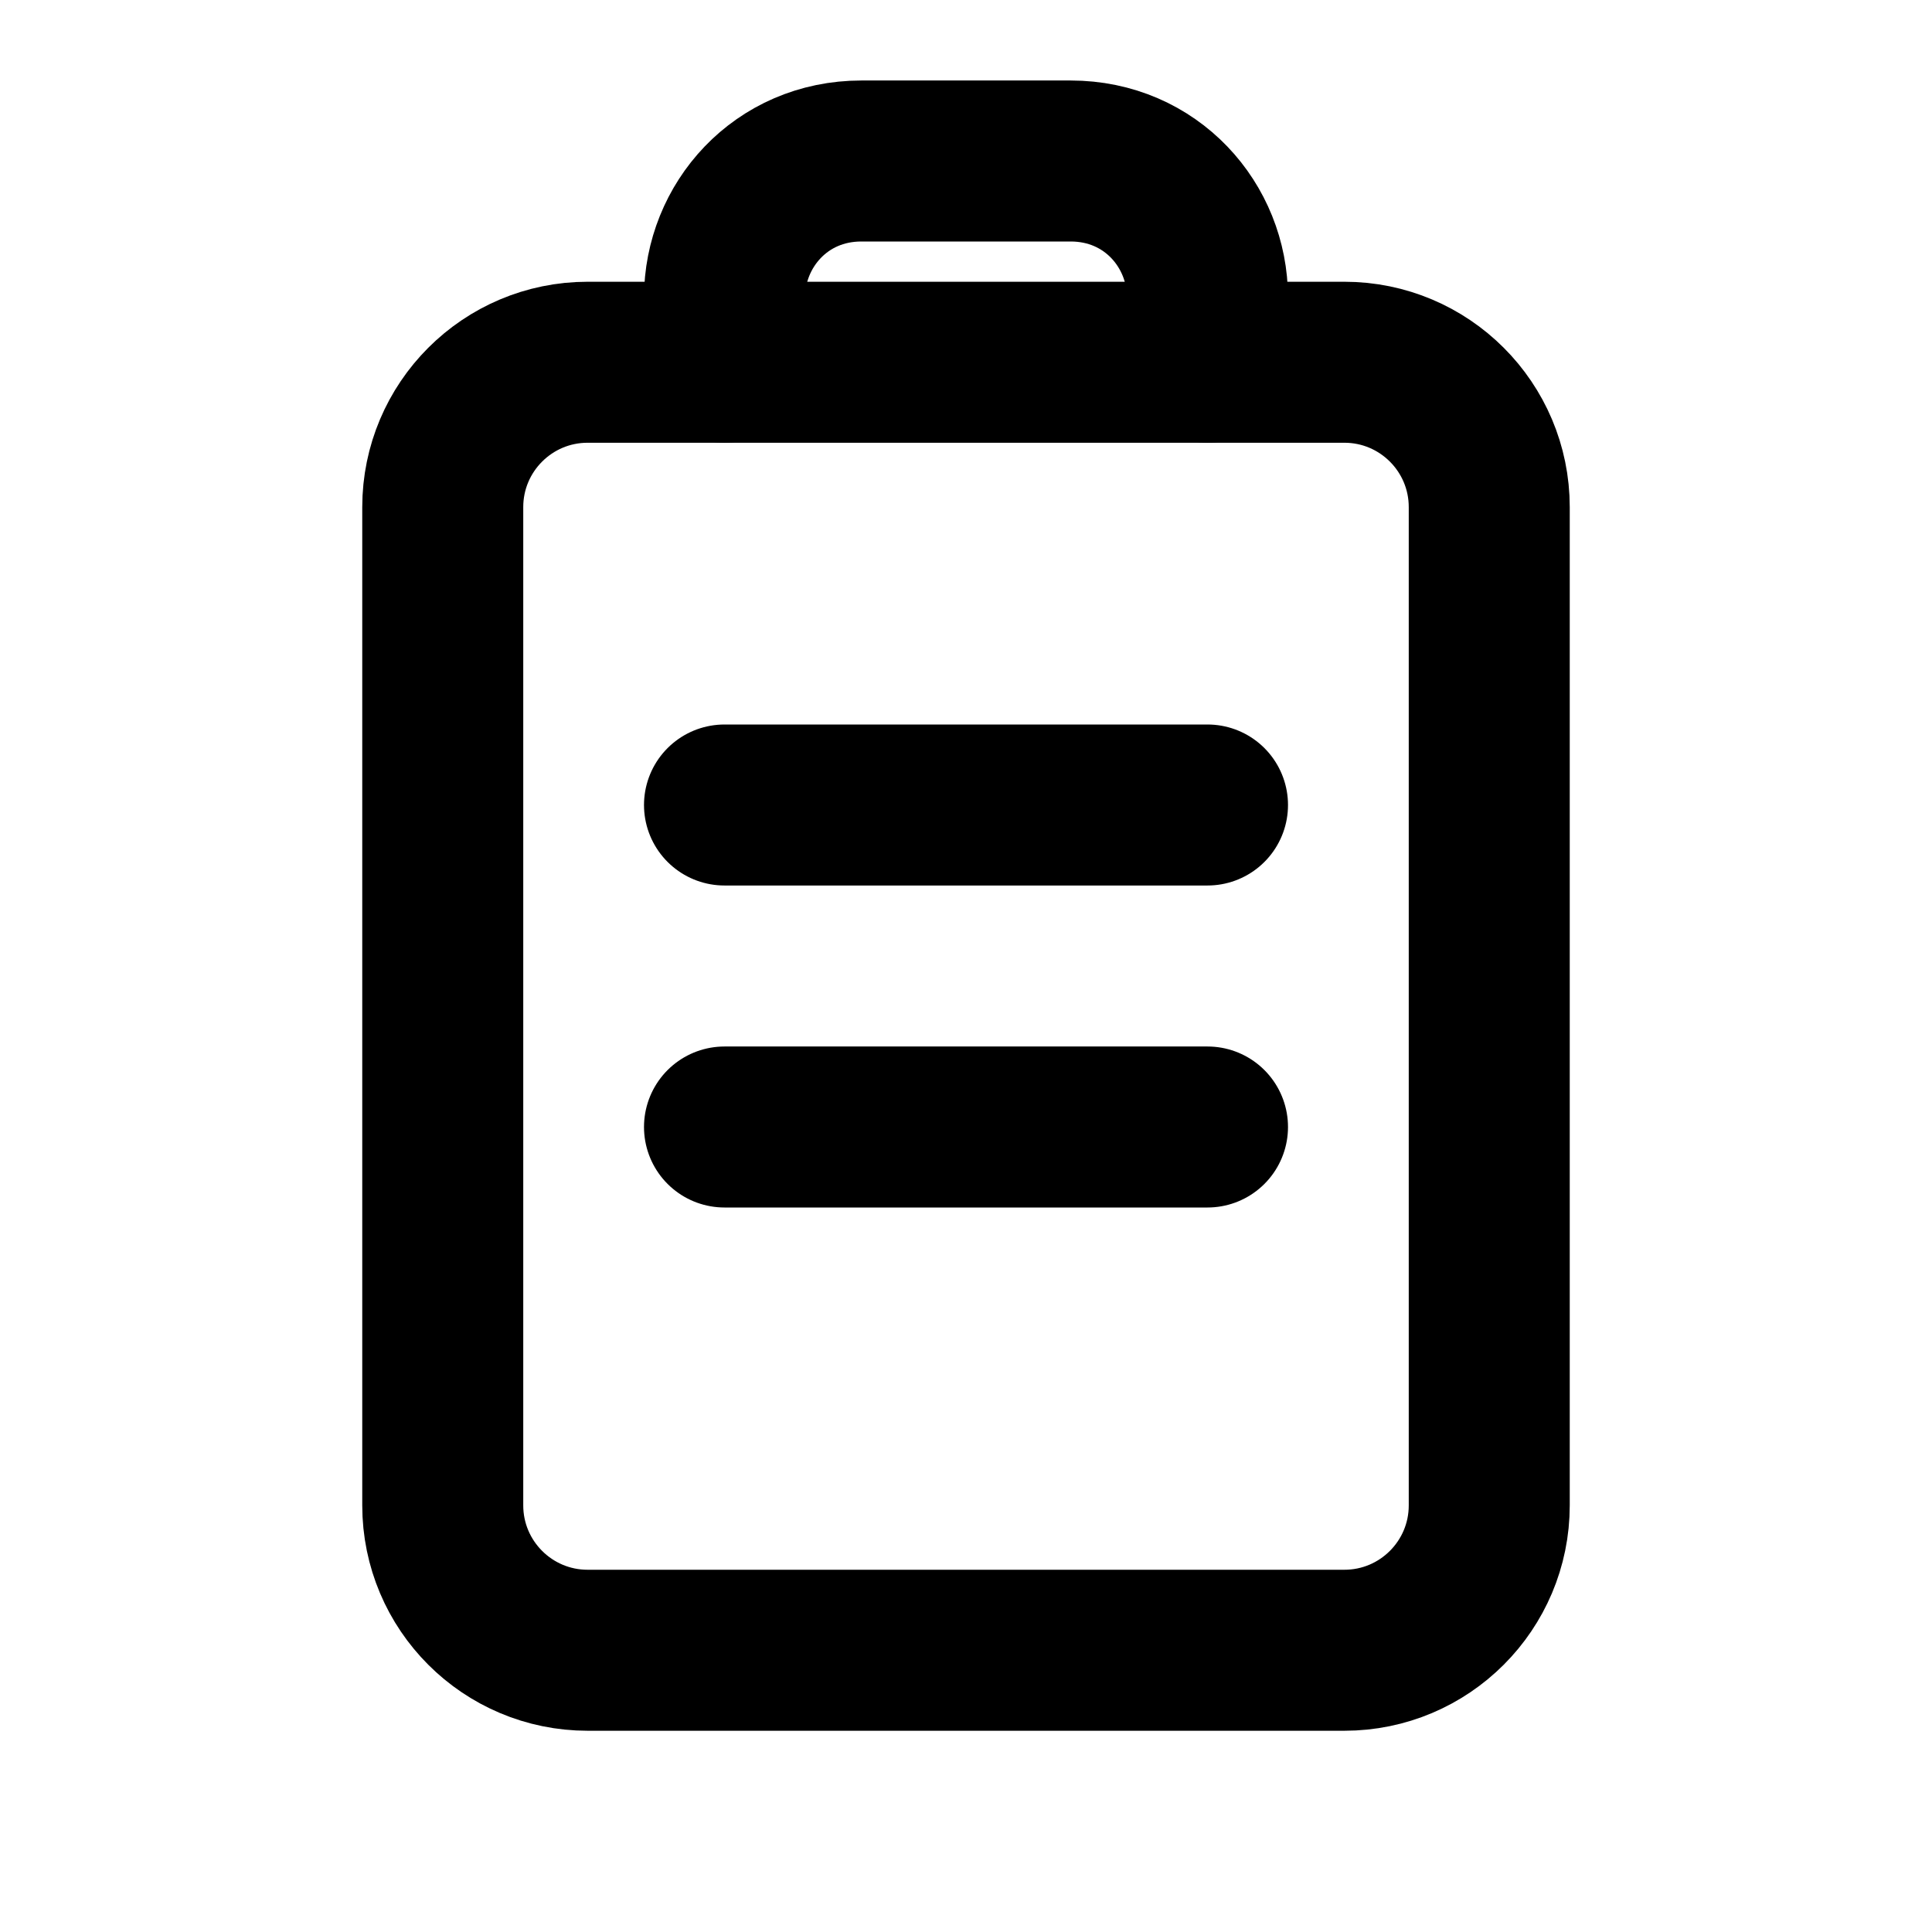
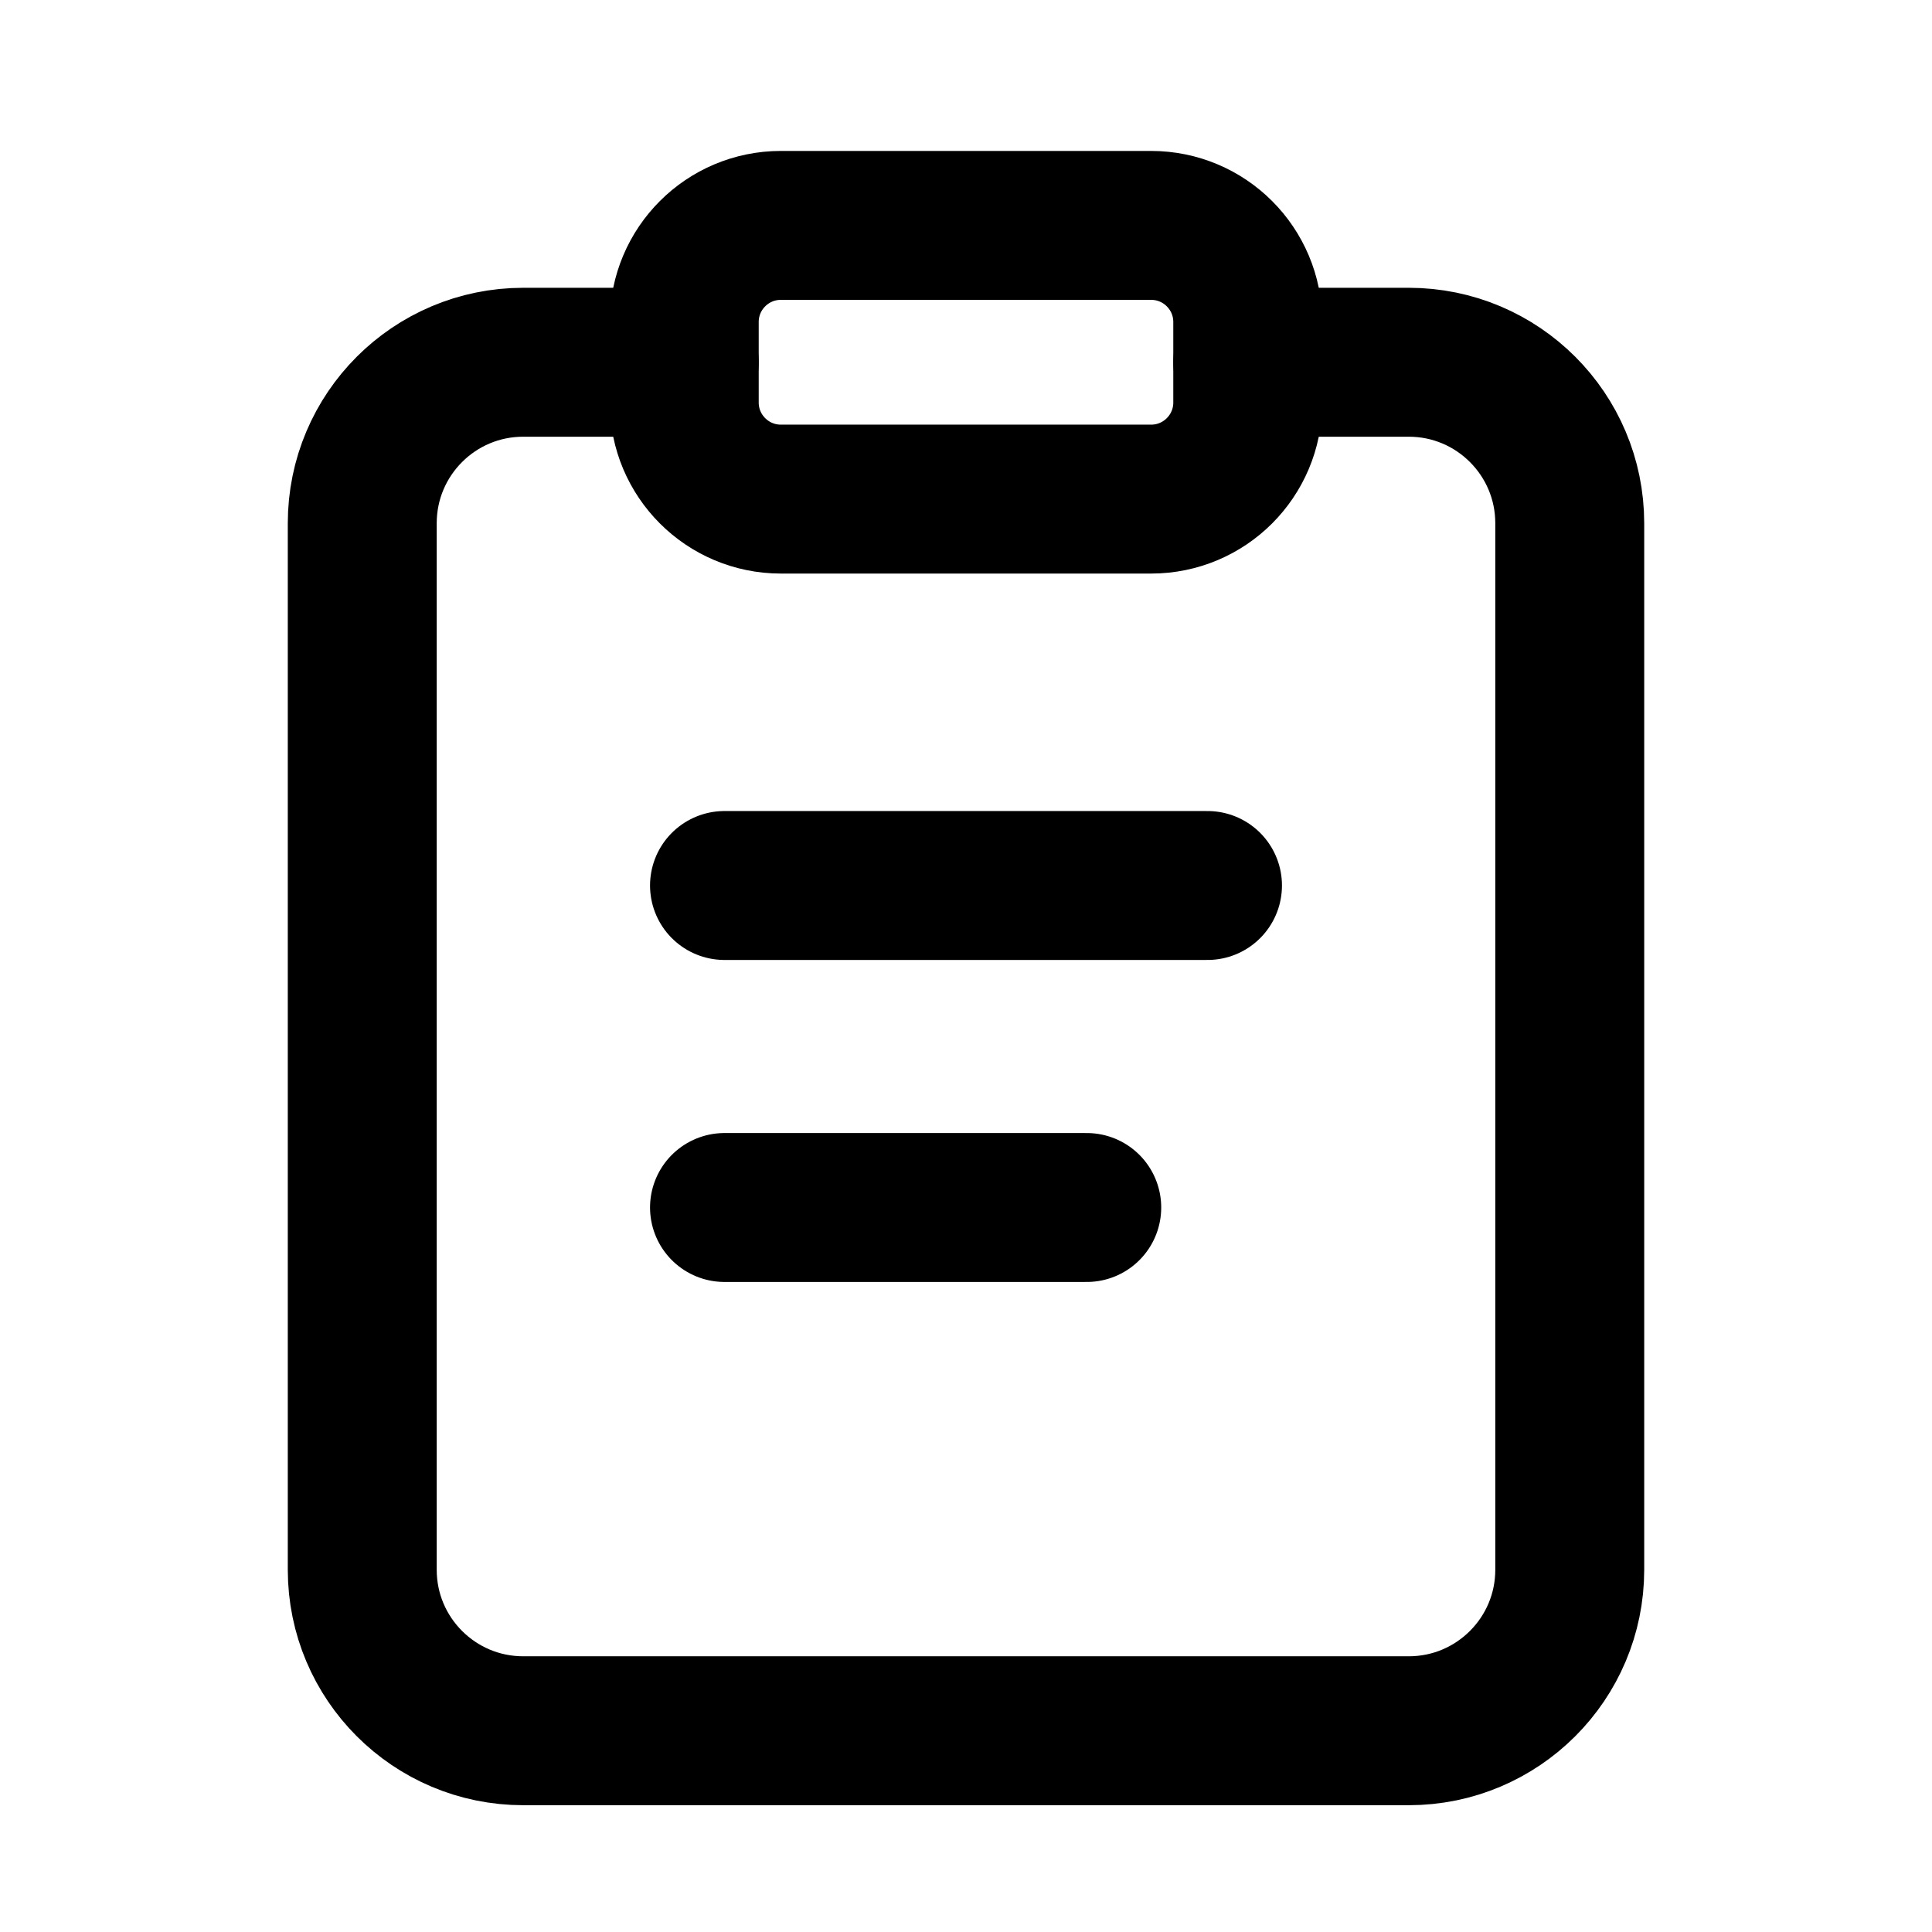
- <svg xmlns="http://www.w3.org/2000/svg" viewBox="0 0 24 24">
-   <rect x="5.5" y="4.5" width="13" height="16" rx="1.8" fill="none" stroke="black" stroke-width="2" stroke-linecap="round" stroke-linejoin="round" />
-   <path d="M9 4.5V3.7c0-.9.7-1.7 1.7-1.7h2.6c1 0 1.7.8 1.7 1.7v.8M9 10h6M9 14h6" fill="none" stroke="black" stroke-width="2" stroke-linecap="round" stroke-linejoin="round" />
+ <svg xmlns="http://www.w3.org/2000/svg" viewBox="0 0 24 24" fill="none" stroke="#000000" stroke-width="1.85" stroke-linecap="round" stroke-linejoin="round">
+   <rect x="8.5" y="2.8" width="7" height="3.4" rx="1.2" />
+   <path d="M8.5 4.5H6.5a2 2 0 0 0-2 2v13a2 2 0 0 0 2 2h11a2 2 0 0 0 2-2v-13a2 2 0 0 0-2-2h-2" />
+   <path d="M9 11h6" />
+   <path d="M9 15h4.5" />
</svg>
